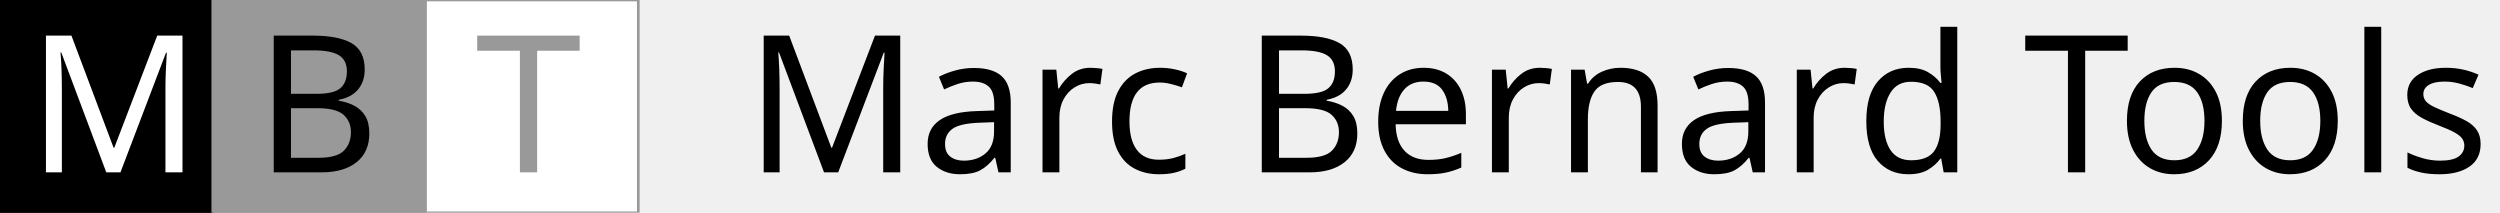
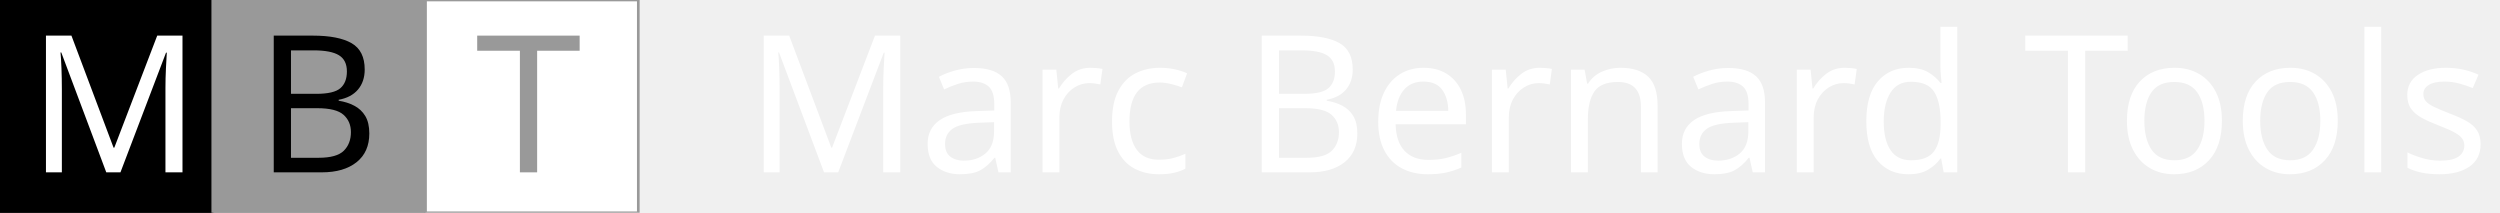
- <svg xmlns="http://www.w3.org/2000/svg" width="2350" height="200" overflow="hidden">
-   <defs>
+ <svg xmlns="http://www.w3.org/2000/svg" width="2350" height="200" overflow="hidden" version="1.1" id="svg23">
+   <defs id="defs5">
    <clipPath id="clip0">
-       <rect x="0" y="0" width="2350" height="200" />
+       <rect x="0" y="0" width="2350" height="200" id="rect2" />
    </clipPath>
  </defs>
-   <g clip-path="url(#clip0)">
-     <rect fill="#000000" x="0" y="0" width="200" height="200" stroke="#000000" stroke-width="2.5" stroke-linecap="square" stroke-miterlimit="8" />
-     <text fill="#FFFFFF" font-family="Righteous,Righteous_MSFontService,sans-serif" font-weight="400" font-size="180" transform="translate(25.7418 162)">M</text>
-     <rect fill="#999999" x="200" y="0" width="200" height="200" stroke="#999999" stroke-width="2.5" stroke-linecap="square" stroke-miterlimit="8" />
-     <text fill="#000000" font-family="Righteous,Righteous_MSFontService,sans-serif" font-weight="400" font-size="180" transform="translate(239.867 162)">B</text>
-     <rect fill="#FFFFFF" x="400" y="0" width="200" height="200" stroke="#999999" stroke-width="2.5" stroke-linecap="square" stroke-miterlimit="8" />
-     <text fill="#999999" font-family="Righteous,Righteous_MSFontService,sans-serif" font-weight="400" font-size="180" transform="translate(446.767 162)">T</text>
-     <text fill="#000000" font-family="Righteous,Righteous_MSFontService,sans-serif" font-weight="400" font-size="180" transform="translate(700.428 162)">Marc Bernard Tools</text>
+   <g clip-path="url(#clip0)" id="g21">
+     <rect fill="#000000" x="0" y="0" width="200" height="200" stroke="#000000" stroke-width="2.5" stroke-linecap="square" stroke-miterlimit="8" id="rect7" />
+     <text fill="#FFFFFF" font-family="Righteous,Righteous_MSFontService,sans-serif" font-weight="400" font-size="180" transform="translate(25.7418 162)" id="text9">M</text>
+     <rect fill="#999999" x="200" y="0" width="200" height="200" stroke="#999999" stroke-width="2.5" stroke-linecap="square" stroke-miterlimit="8" id="rect11" />
+     <text fill="#000000" font-family="Righteous,Righteous_MSFontService,sans-serif" font-weight="400" font-size="180" transform="translate(239.867 162)" id="text13">B</text>
+     <rect fill="#FFFFFF" x="400" y="0" width="200" height="200" stroke="#999999" stroke-width="2.5" stroke-linecap="square" stroke-miterlimit="8" id="rect15" />
+     <text fill="#999999" font-family="Righteous,Righteous_MSFontService,sans-serif" font-weight="400" font-size="180" transform="translate(446.767 162)" id="text17">T</text>
+     <text fill="#000000" font-family="Righteous,Righteous_MSFontService,sans-serif" font-weight="400" font-size="180" transform="translate(700.428 162)" id="text19" style="fill:#ffffff">Marc Bernard Tools</text>
  </g>
</svg>
